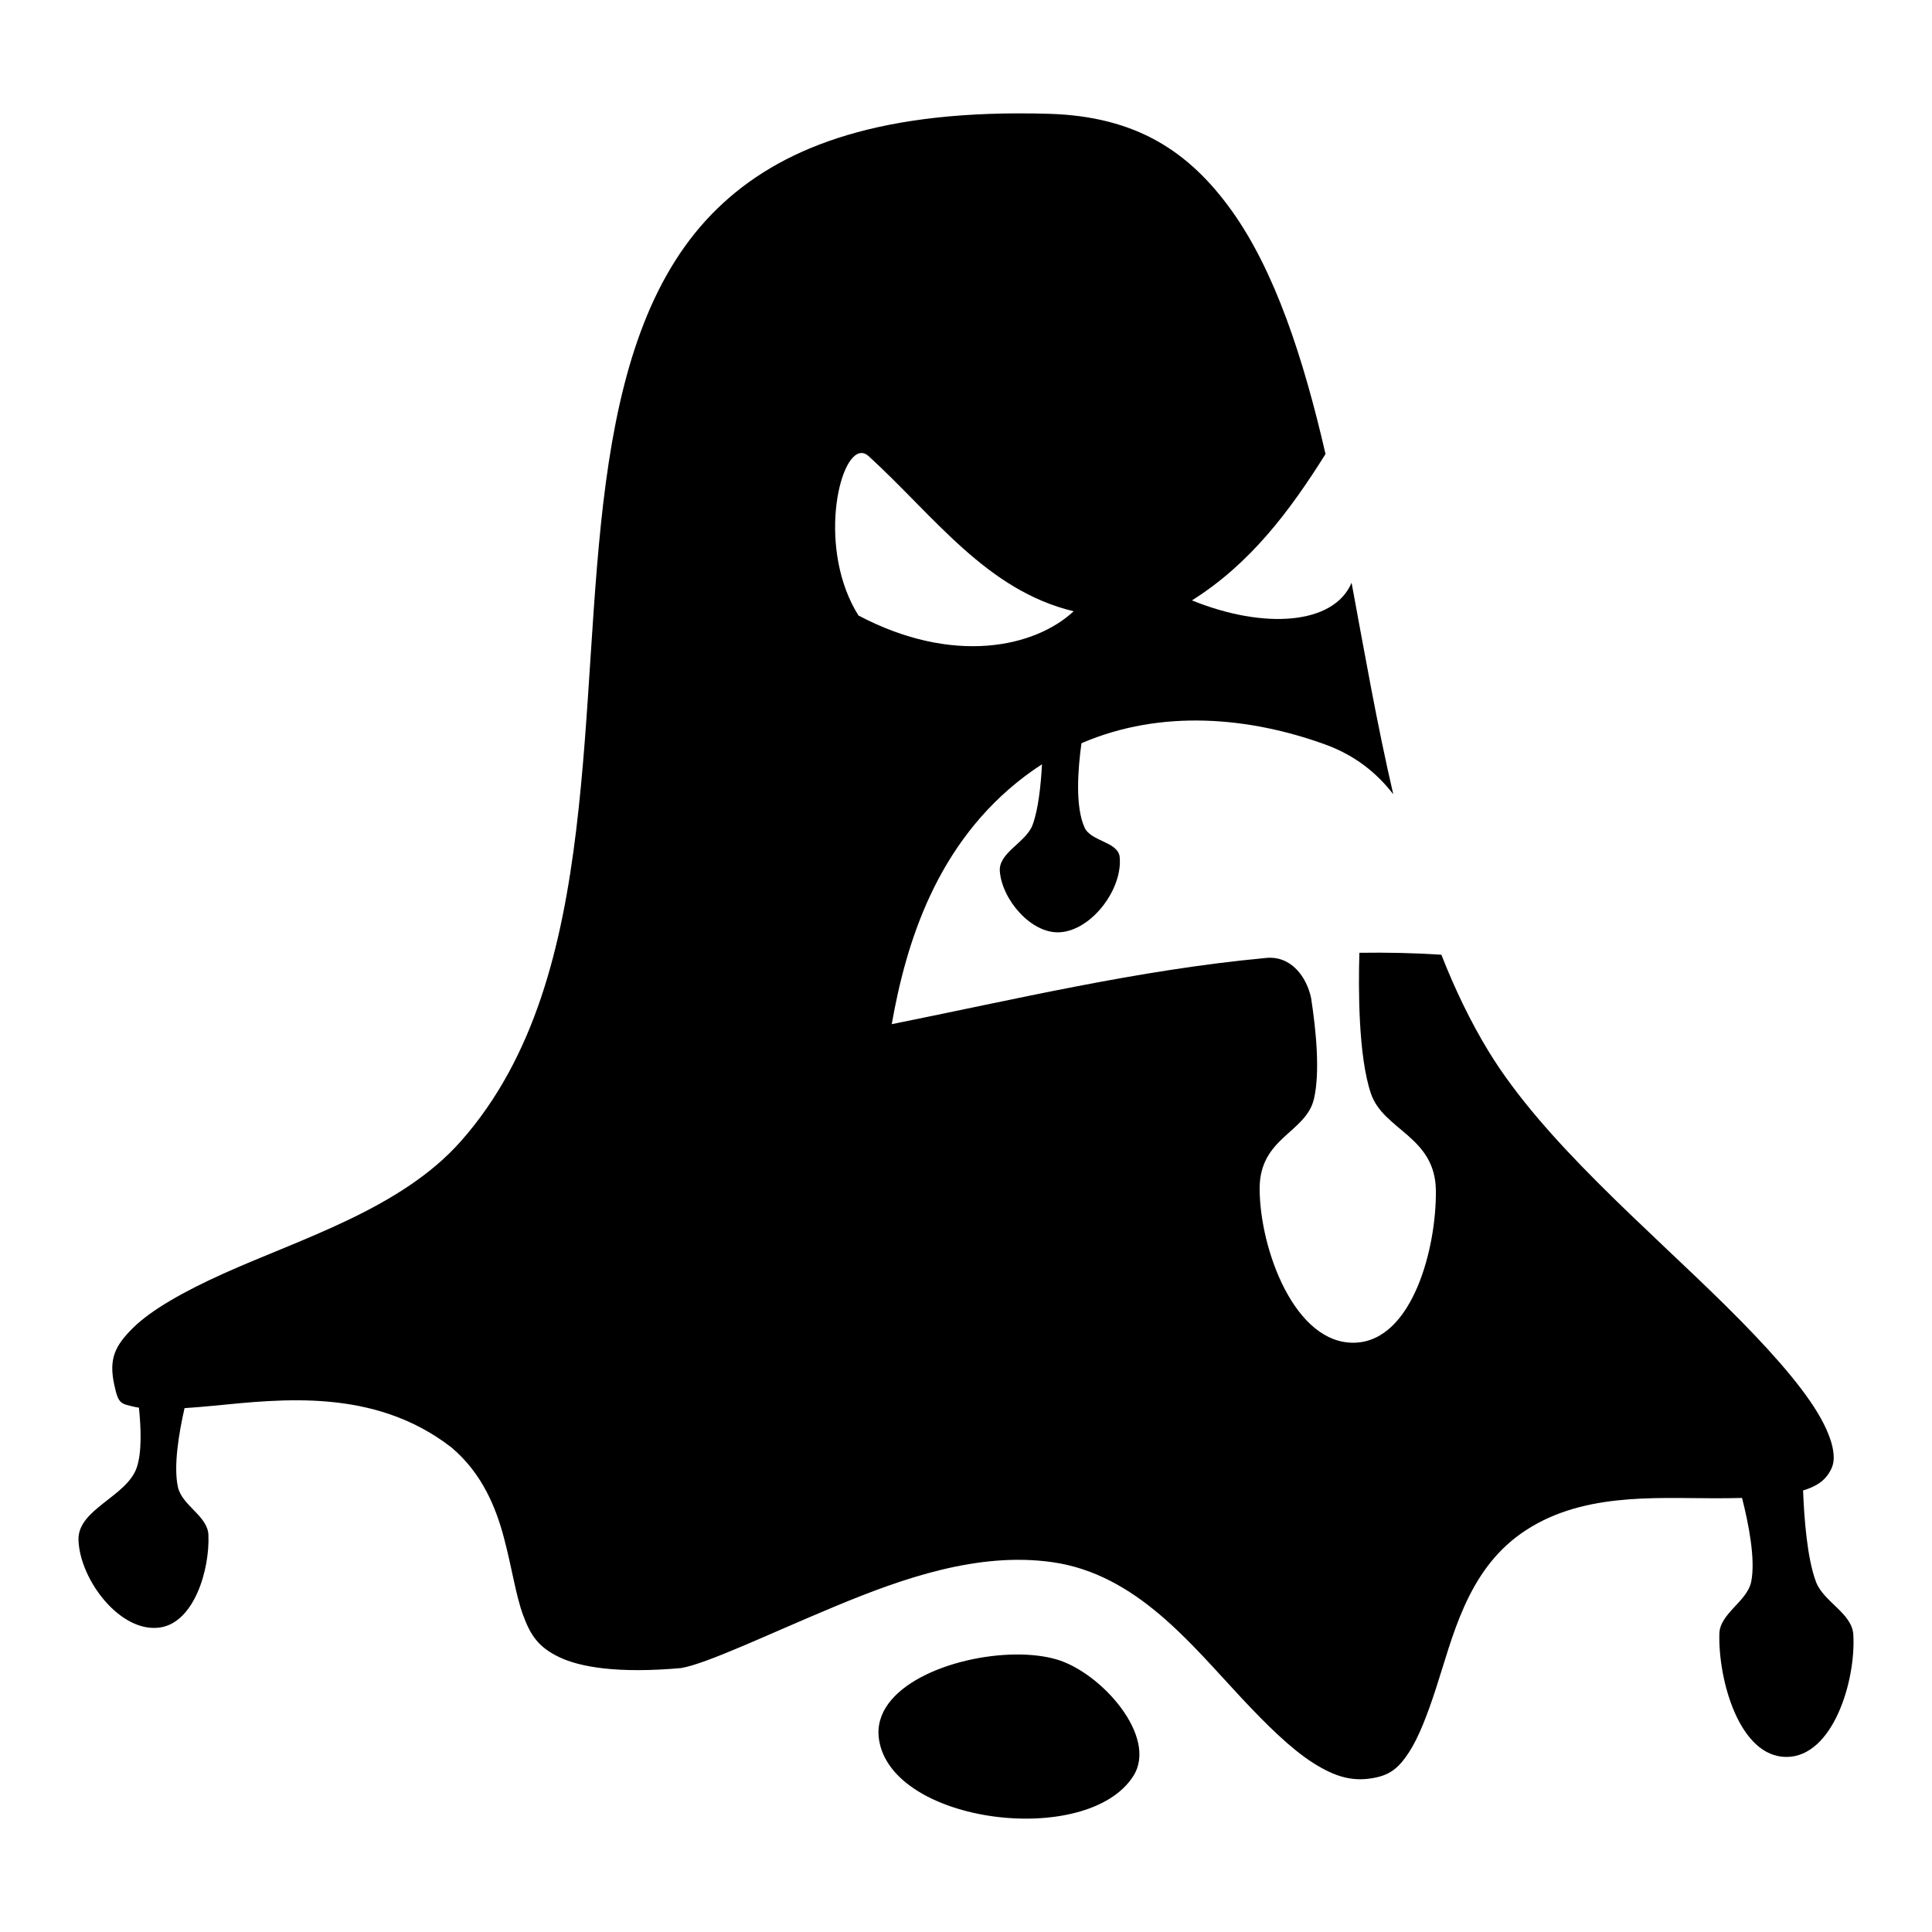
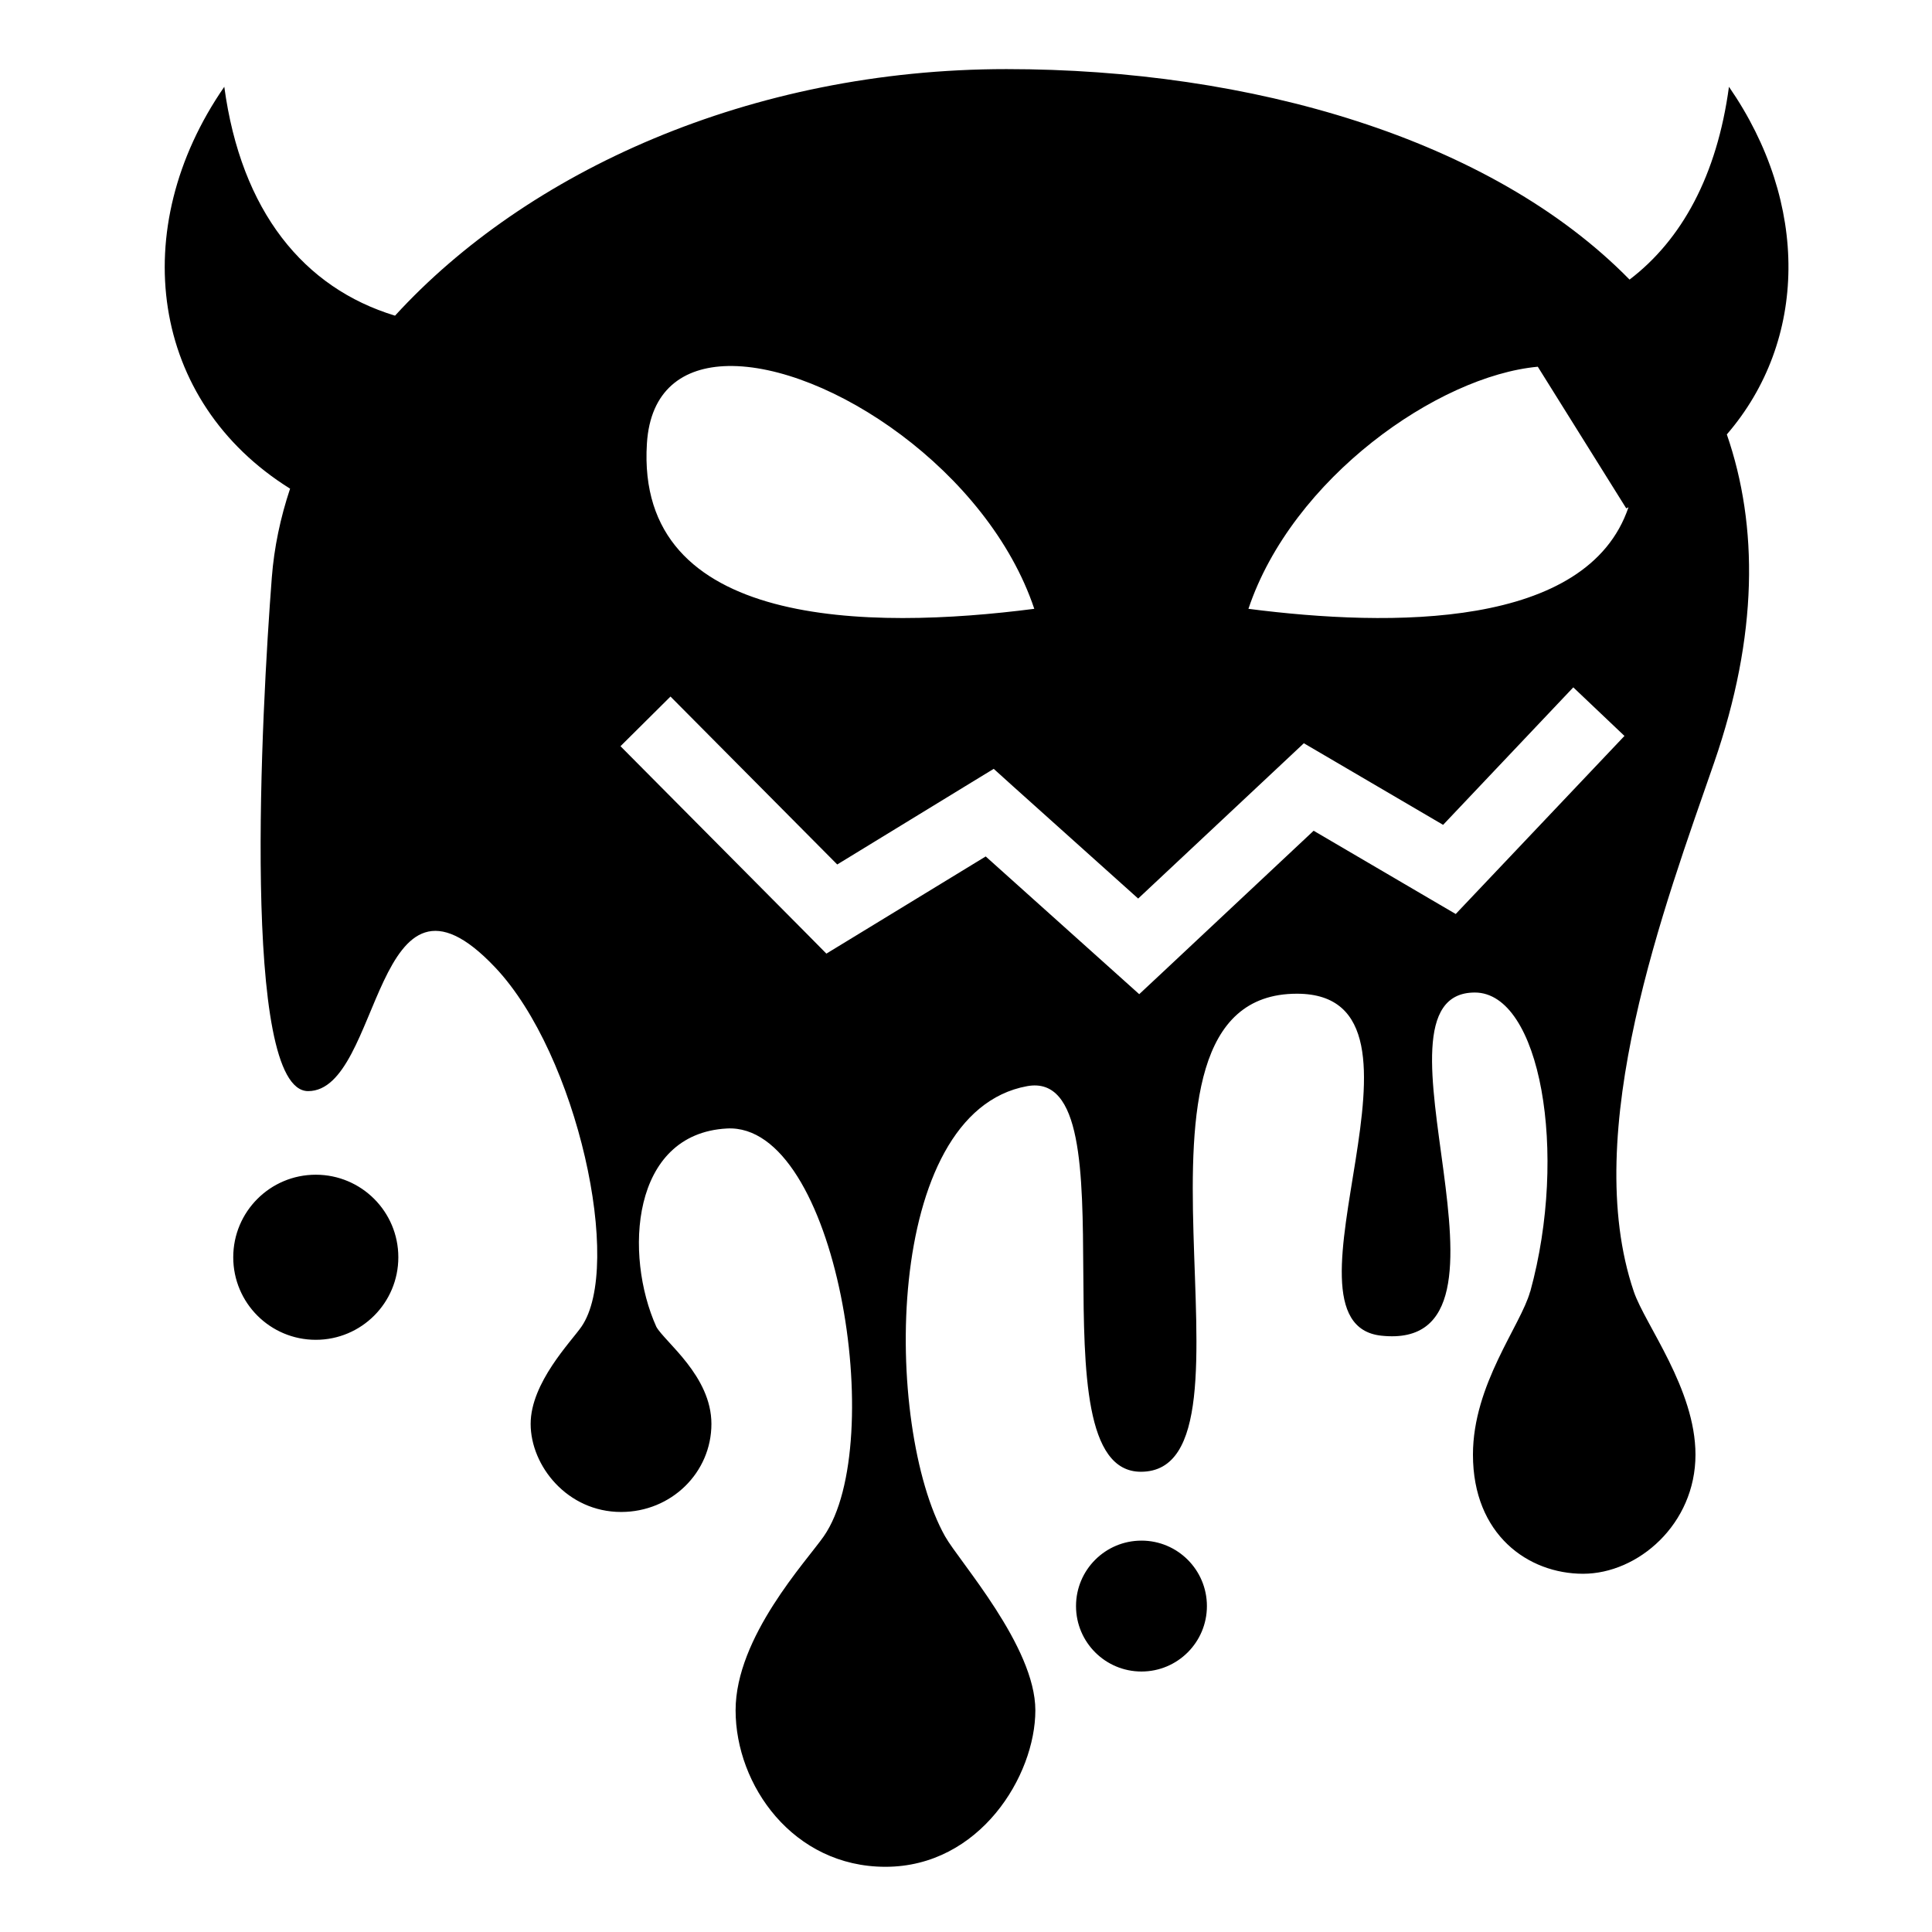
- <svg xmlns="http://www.w3.org/2000/svg" width="256" height="256" viewBox="0 0 512 512">
-   <path fill="#000" d="M269.614 30.044c-41.094.11-65.414 10.652-81.03 26.75-16.656 17.17-24.139 42.145-28.03 71.115-3.893 28.97-4.132 61.396-7.866 92.127-3.734 30.73-10.966 60.248-30.557 82.406-15.817 17.892-42.361 25.805-62.95 35.092-10.296 4.643-19.02 9.523-23.905 14.351-4.885 4.829-6.475 8.28-4.984 15.149 1.096 5.052 1.608 4.95 5.66 5.863.26.059.576.099.865.147.557 5.33.8 11.75-.547 15.793-2.607 7.825-15.762 11.07-15.469 19.314.375 10.517 11.005 24.543 21.44 23.178 9.19-1.203 13.373-15.322 12.992-24.582-.206-4.997-6.993-7.761-8.076-12.643-1.234-5.558.271-14.423 1.748-20.937 2.398-.154 4.955-.365 7.662-.627 17.928-1.738 42.524-4.773 62.908 10.922l.188.144.18.154c8.02 6.876 11.601 15.838 13.708 23.77 2.107 7.931 3.122 15.205 5.084 20.517 1.963 5.313 4.028 8.479 9.606 11.131 5.527 2.63 15.524 4.371 32.275 2.875 6.943-1.197 23.278-9.063 40.928-16.4 17.776-7.39 37.824-14.455 57.451-11.662 22.195 3.158 36.671 21.628 50.092 35.969 6.71 7.17 13.151 13.532 19.105 17.296 5.955 3.765 10.752 5.103 16.756 3.752 3.784-.85 6.019-2.717 8.604-6.716 2.585-4 4.872-10.023 7.088-16.815 4.43-13.584 8.153-30.887 22.523-41.054 15.43-10.919 35.04-9.373 51.36-9.366 2.497.001 4.914-.024 7.236-.088 1.676 6.563 3.632 16.245 2.43 22.186-1.07 5.28-8.3 8.397-8.44 13.781-.322 12.39 5.349 32.649 17.742 32.672 12.318.023 18.463-20.109 17.758-32.406-.326-5.692-7.844-8.637-9.877-13.963-2.372-6.216-3.17-17.085-3.437-24.25 3.643-1.11 5.647-2.575 6.986-4.809 1.073-1.79 1.352-3.25.978-5.77-.373-2.519-1.69-5.98-4.097-9.984-4.815-8.008-13.776-17.92-24.324-28.353-21.097-20.867-48.347-43.68-62.825-67.358-4.863-7.952-8.993-16.588-12.576-25.705-7.318-.474-14.554-.62-21.726-.51-.277 9.449-.298 27.428 3.062 37.31 3.313 9.743 17.026 11.318 17.207 25.634.193 15.237-6.193 39.866-21.422 40.383-15.972.541-25.213-24.753-25.283-40.735-.06-13.684 12.29-14.826 14.397-23.879 1.635-7.029.603-17.906-.751-26.676-1.116-5.49-5.266-11.503-12.227-10.64-33.643 3.153-66.13 10.934-98.915 17.518 3.746-21.205 11.727-47.904 35.3-65.721a73.974 73.974 0 0 1 4.52-3.154c-.304 5.65-.976 11.957-2.492 16.06-1.742 4.717-9.088 7.325-8.68 12.336.611 7.504 8.295 16.512 15.815 16.13 8.506-.434 16.796-11.492 15.943-19.966-.404-4.016-7.606-4.097-9.29-7.765-2.548-5.546-1.784-15.554-.835-22.373 21.352-9.2 44.721-6.84 64.479.29 8.004 2.89 13.774 7.568 18.152 13.231-4.283-18.421-7.608-37.494-11.049-56.047-4.684 11.104-23.122 12.455-42.303 4.672 15.512-9.746 25.996-23.802 35.4-38.783-5.935-25.782-13.52-48.61-24.792-64.387-11.33-15.859-25.448-25.085-48.428-25.775a258.397 258.397 0 0 0-8.445-.12zm-41.33 90.005c.635-.009 1.278.256 1.91.832 17.36 15.839 31.196 35.58 54.338 41.11-10.236 9.53-31.876 14.4-57.028 1.125-10.858-17.297-5.365-42.982.78-43.067zm41.023 318.409c-16.932.1-38.307 8.538-36.385 22.369 3.127 22.496 55.236 28.997 67.424 9.832 6.62-10.41-8.522-27.451-20.367-30.903-3.094-.901-6.764-1.321-10.672-1.298z" />
+ <svg xmlns="http://www.w3.org/2000/svg" viewBox="0 0 512 512">
+   <path fill="#000" d="M266.78 18.313c-68.048 0-127.277 27.268-162.092 65.343C80.53 76.33 63.895 56.038 59.438 23c-25.998 37.61-19.67 83.373 17.437 106.5-2.58 7.738-4.23 15.62-4.844 23.563-2.707 35.132-8.182 136.093 9.626 136.093 19.603 0 17.328-66.96 49.625-32.72 21.764 23.074 33.943 79.104 22.782 95.19-2.73 3.935-13.435 14.822-13.437 25.718 0 11.106 9.707 23.344 23.97 23.344 13.312 0 23.936-10.442 23.936-23.344 0-12.69-12.333-21.686-14.593-25.72-8.563-18.99-6.78-51.177 18.688-52.562 29.17-1.588 42.75 83.47 25.688 108.063-4.534 6.534-23.375 26.674-23.375 46.125 0 19.87 15.246 41.47 39.718 41.47 24.948 0 39.72-24.09 39.72-41.47 0-16.96-20.186-39.434-23.938-46.125-16.237-28.945-16.605-112.295 21.75-119.28 29.234-5.328.435 102.186 30.156 102.186 35.964 0-12.588-126.686 41.344-126.686 42.254 0-8.23 87.354 22.375 90.625 42.572 4.55-6.924-90.94 24.78-90.94 17.33 0 24.814 42.414 14.688 79.25h-.03c-2.467 8.98-15.156 24.6-15.156 43.22 0 21.245 14.657 31.563 29.187 31.563 14.532 0 29.783-13.116 29.783-31.563 0-17.436-13.363-34.452-16.344-43.22-14.397-42.347 8.27-102.557 21.28-140.155 11.683-33.76 11.757-62.707 3.375-87 21.43-24.834 21.923-61.223.563-92.125-3.173 23.514-12.518 40.563-26.344 51.094-36.776-37.514-100.65-55.78-165.063-55.78zM192.907 97c26.34-.544 68.91 27.705 81.188 64.344-43.674 5.63-105.783 5.352-102.656-43.844.893-14.063 9.496-20.253 21.468-20.5zm214.625.188 23.44 37.53c.202-.092.39-.187.592-.28-10.917 32.222-62.78 31.796-100.718 26.906 11.602-34.62 50.242-61.73 76.687-64.156zm9.408 84.968 13.56 12.874-39.625 41.814-5.094 5.375-6.405-3.75-31.25-18.314-39.97 37.47-6.25 5.843-6.374-5.72-34.31-30.78-35.908 21.905L219 252.72l-5.188-5.25-49.375-49.72 13.25-13.156 44.188 44.5 35.53-21.72 5.94-3.624 5.155 4.656 33.125 29.72 38.813-36.376 5.093-4.78 6.033 3.53 30.875 18.094 34.5-36.438zM83.688 311.312c-12.09 0-21.876 9.787-21.876 21.875 0 12.09 9.787 21.875 21.876 21.875 12.088 0 21.874-9.786 21.874-21.875 0-12.088-9.786-21.875-21.874-21.875zm218.812 96.97c-9.583 0-17.344 7.76-17.344 17.343s7.76 17.344 17.344 17.344c9.583 0 17.344-7.762 17.344-17.345 0-9.583-7.76-17.344-17.344-17.344z" />
</svg>
